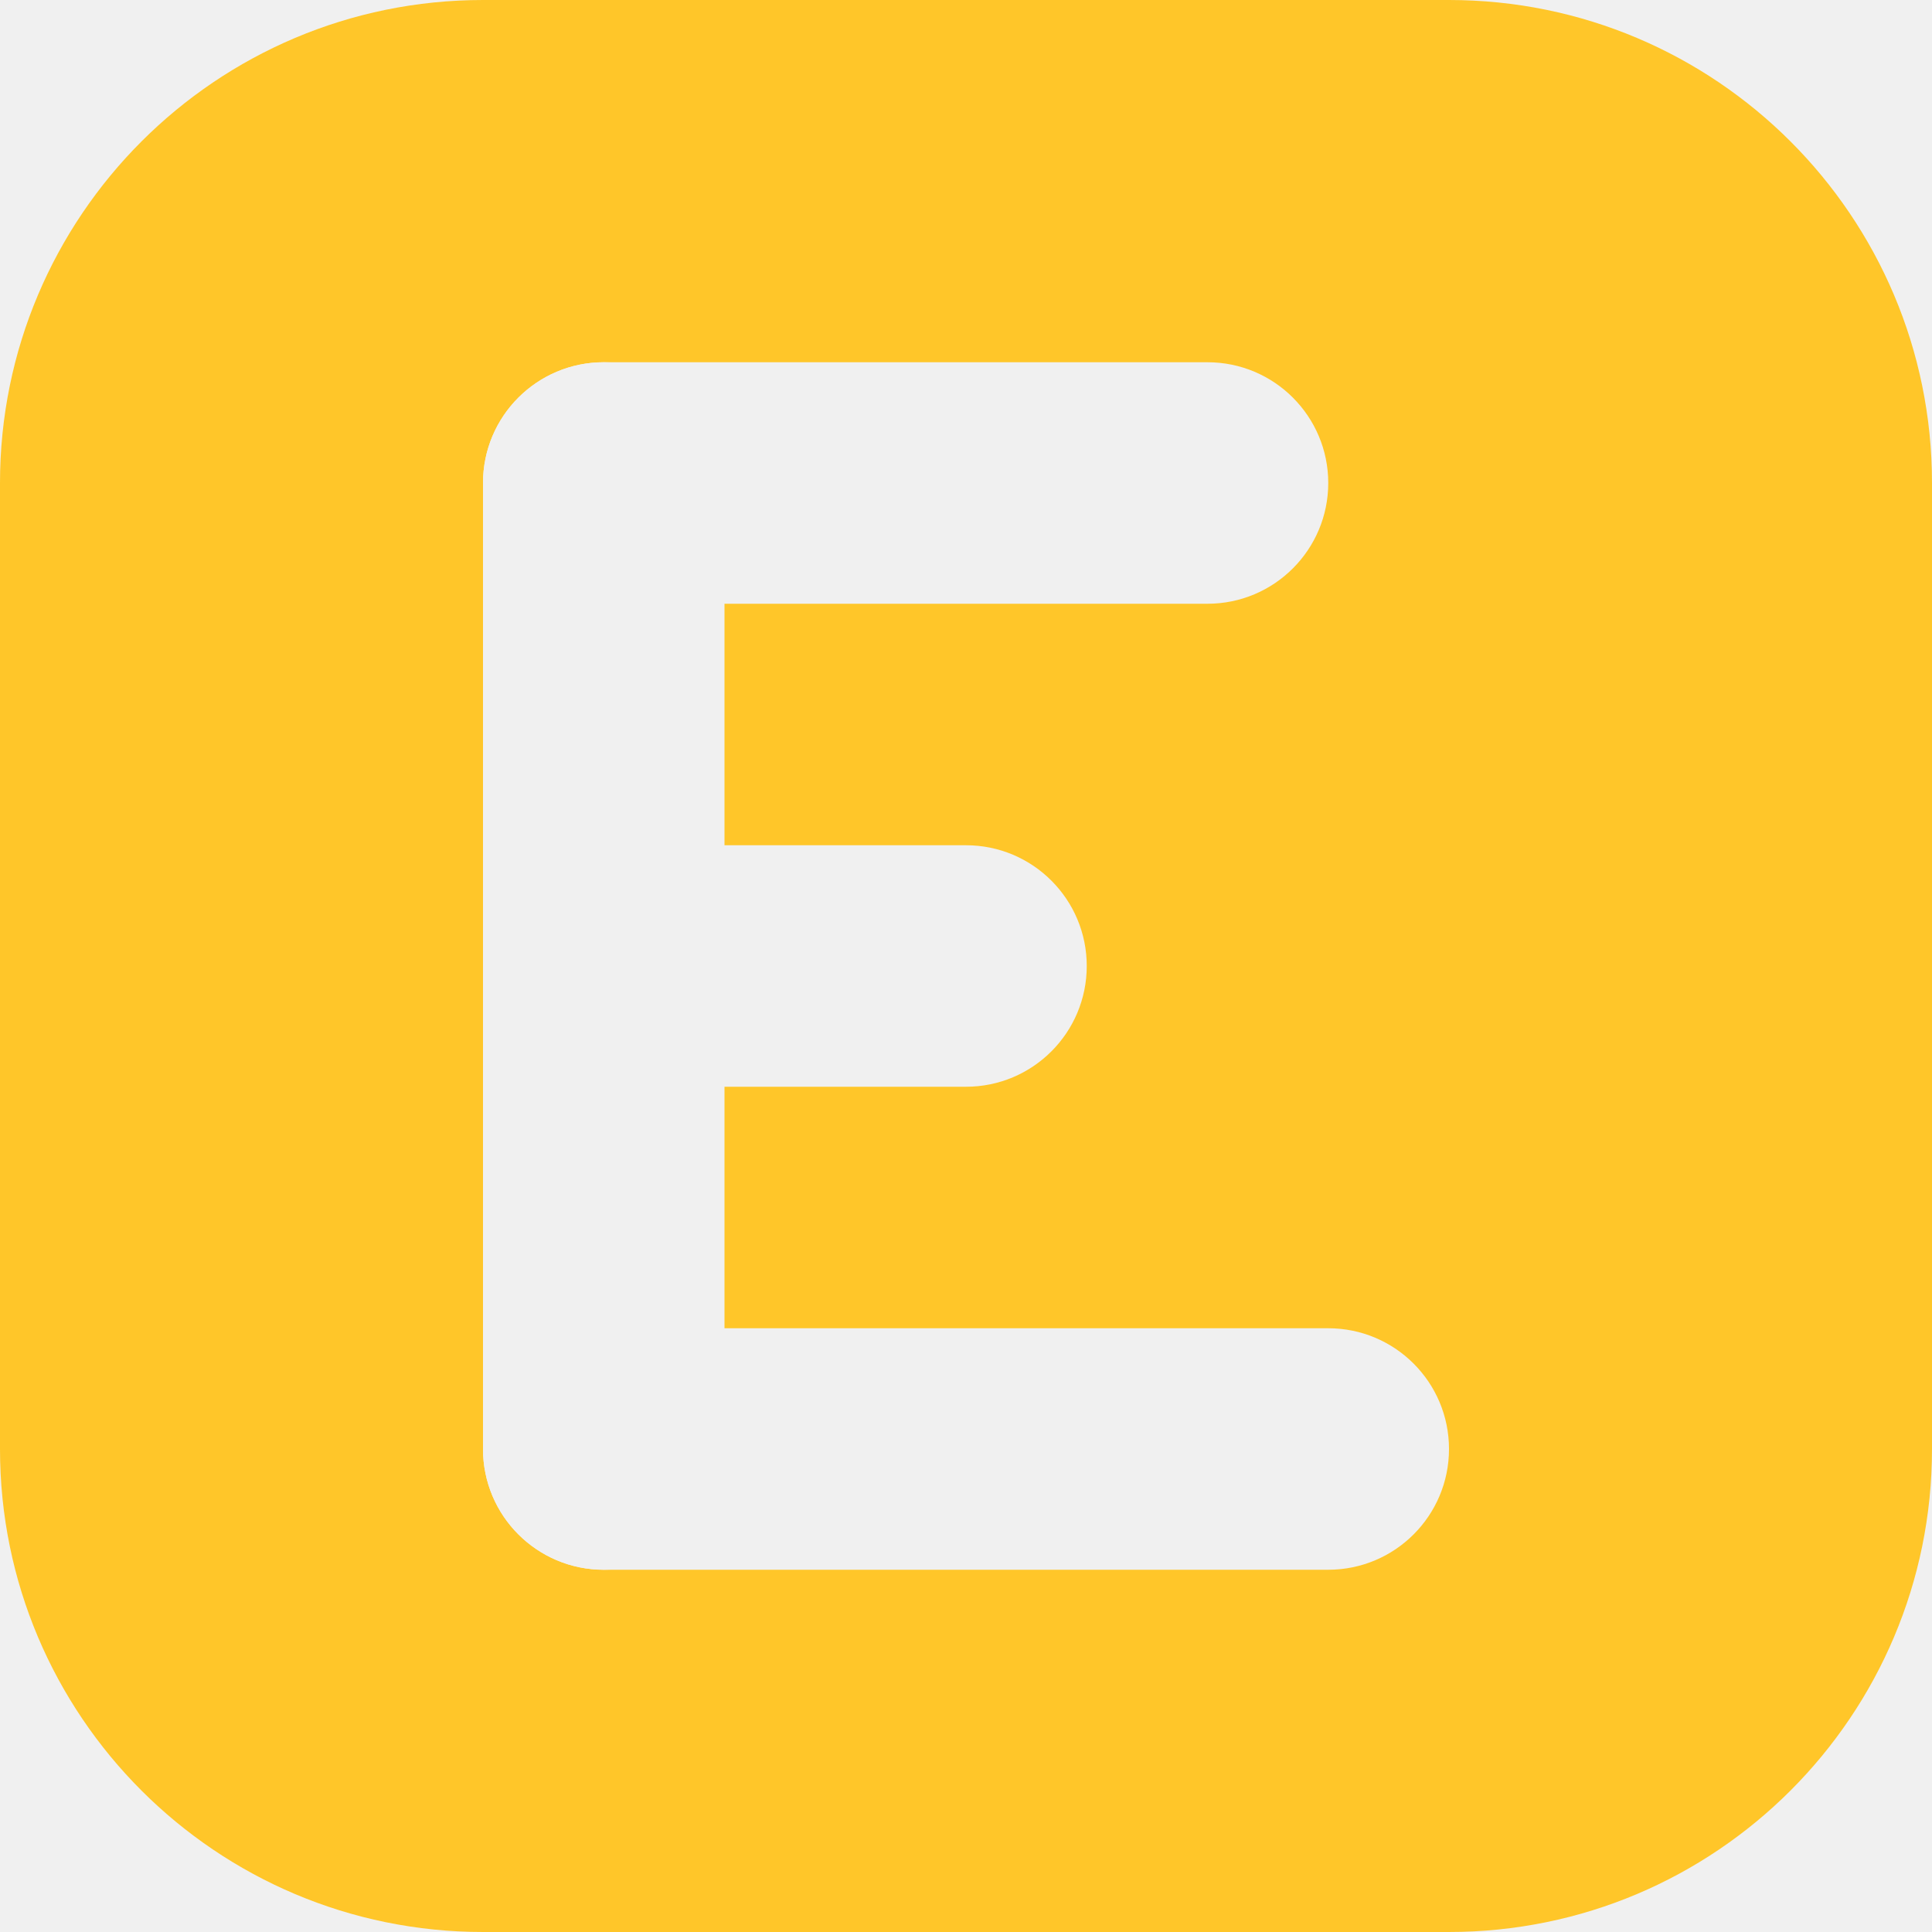
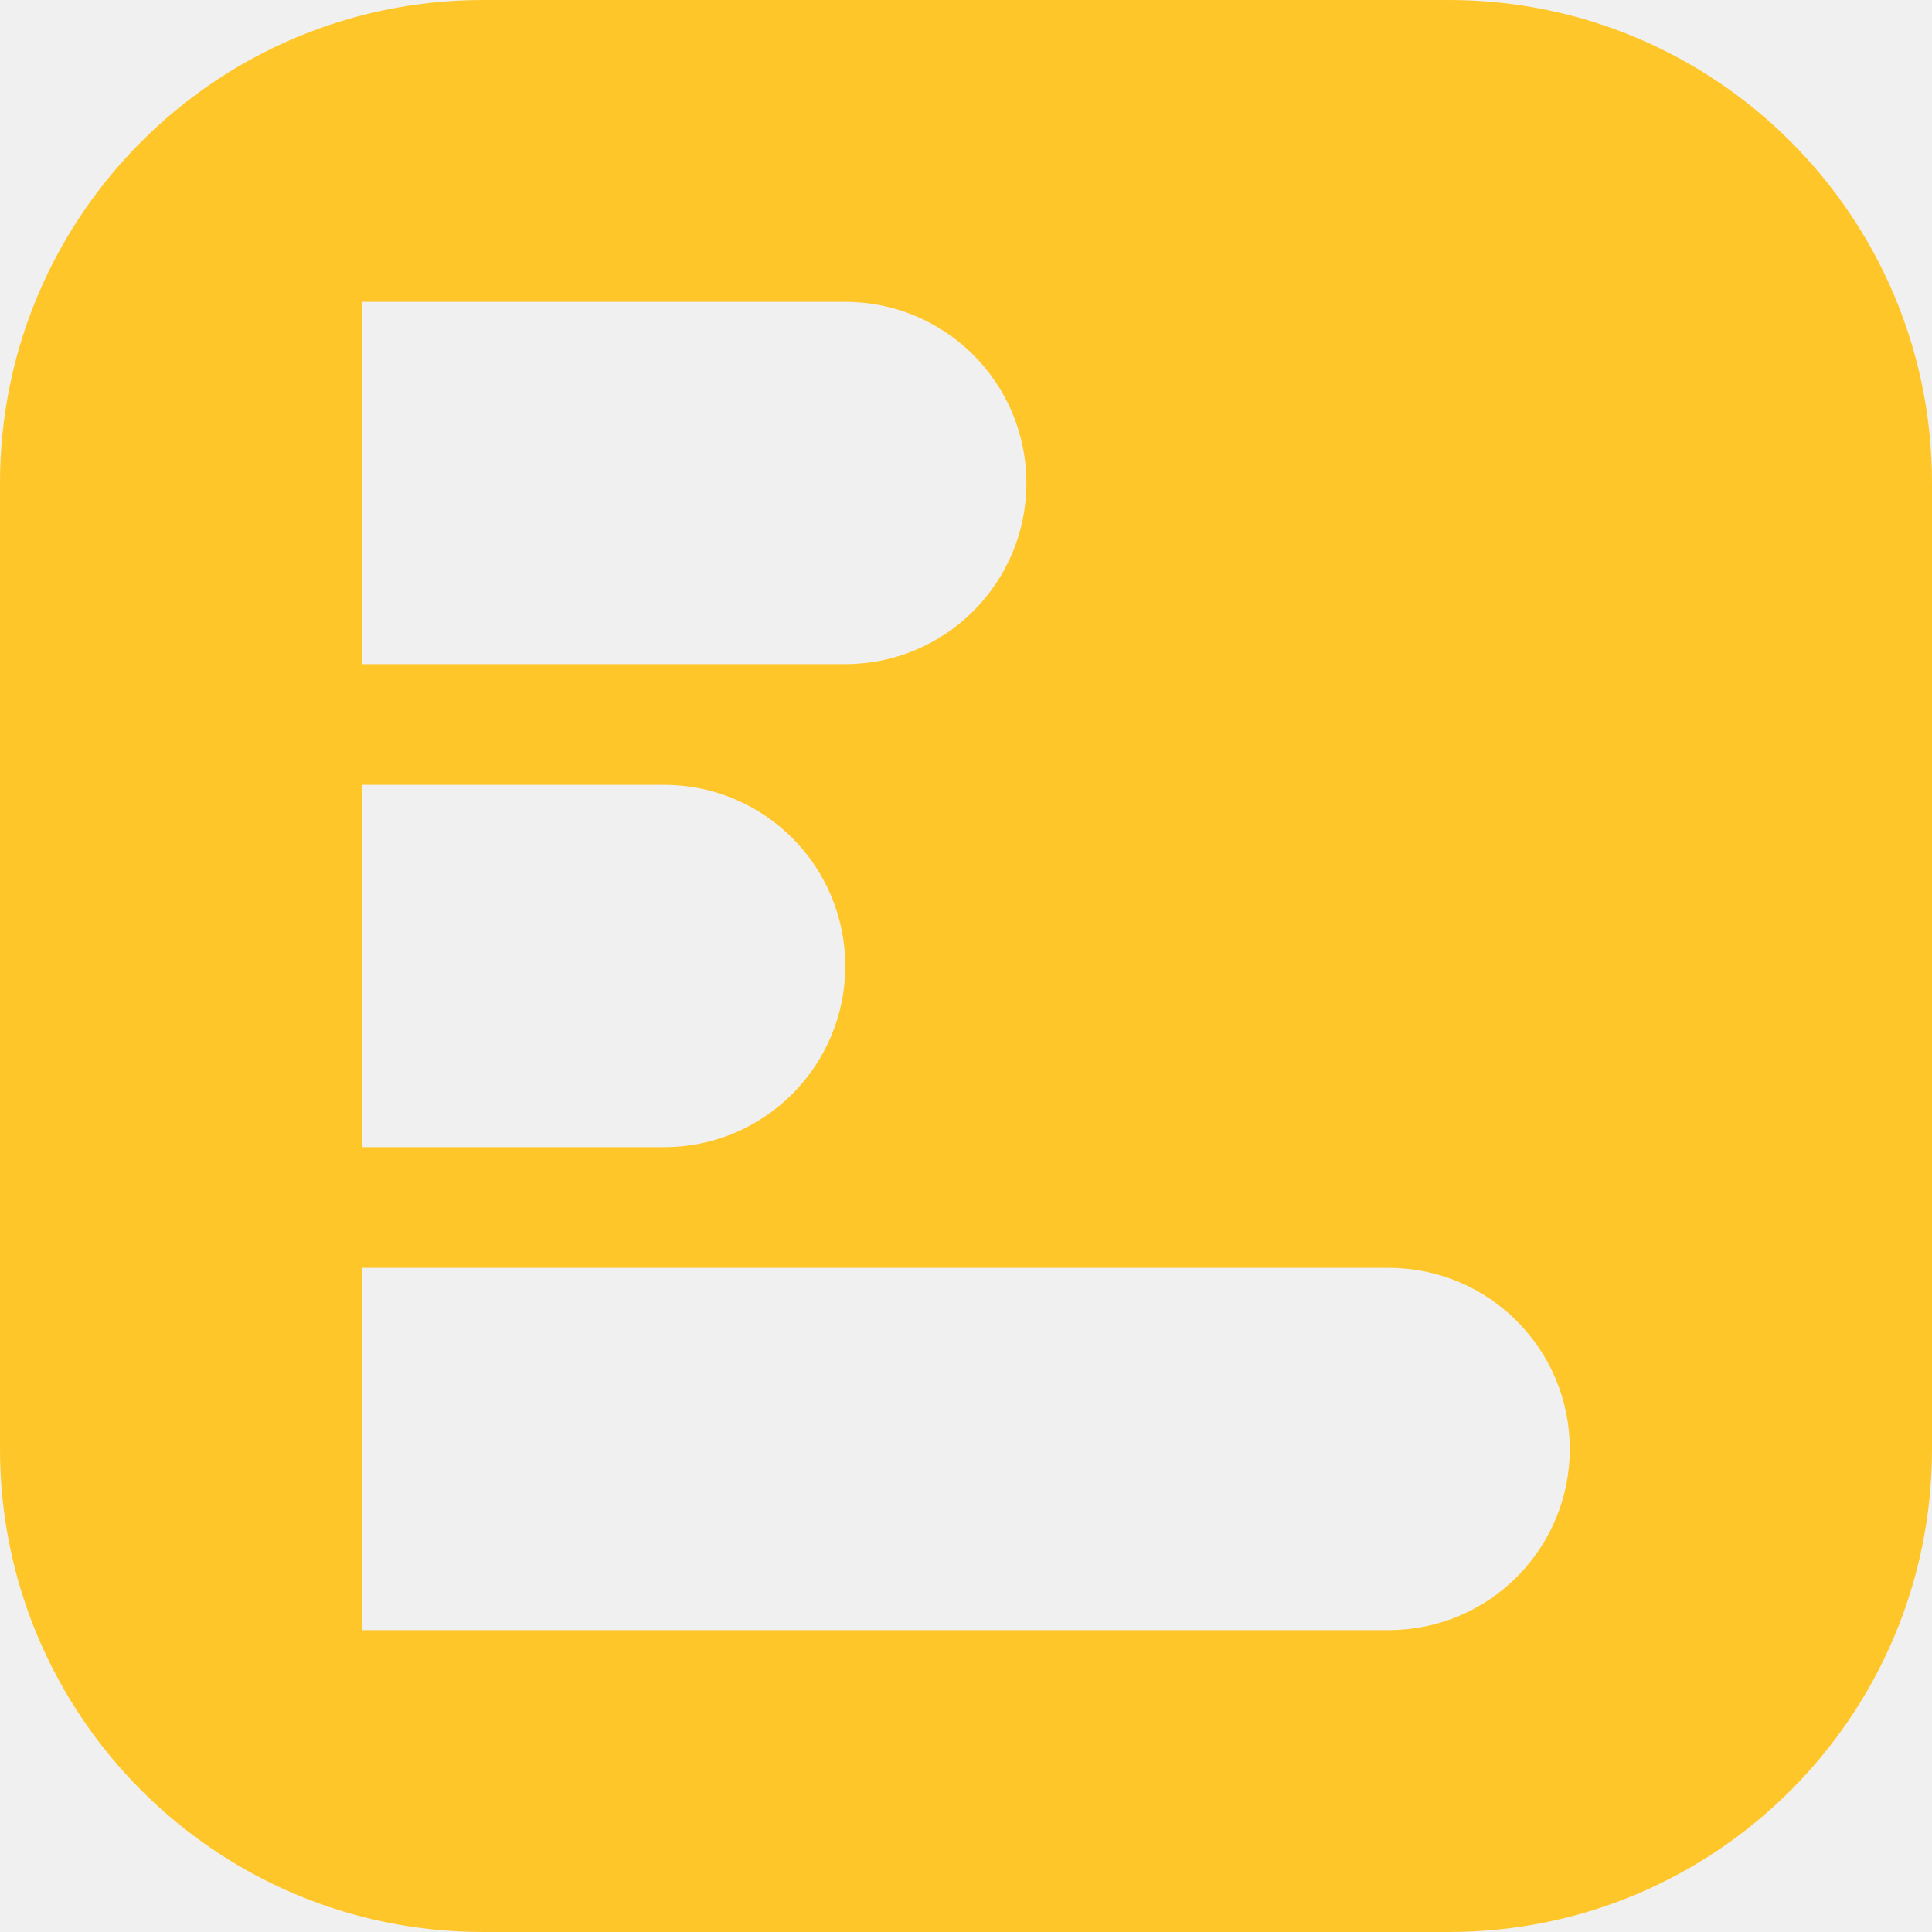
<svg xmlns="http://www.w3.org/2000/svg" viewBox="0 0 128 128" width="128" height="128" role="img" aria-label="Ledgendary">
  <defs>
    <mask id="cut" maskUnits="userSpaceOnUse" x="0" y="0" width="128" height="128">
      <rect width="128" height="128" fill="#fff" />
-       <rect x="32" y="24" width="16" height="80" rx="8" fill="#000" />
-       <rect x="32" y="24" width="56" height="16" rx="8" fill="#000" />
-       <rect x="32" y="56" width="40" height="16" rx="8" fill="#000" />
-       <rect x="32" y="88" width="64" height="16" rx="8" fill="#000" />
+       <path d="M24 20H56A12 12 0 0 1 56 44H24H24V20Z" fill="#000" />
+       <path d="M24 52H44A12 12 0 0 1 44 76H24H24V52Z" fill="#000" />
+       <path d="M24 84H92A12 12 0 0 1 92 108H24H24V84Z" fill="#000" />
    </mask>
  </defs>
  <rect width="128" height="128" rx="32" fill="#ffc629" mask="url(#cut)" />
</svg>
